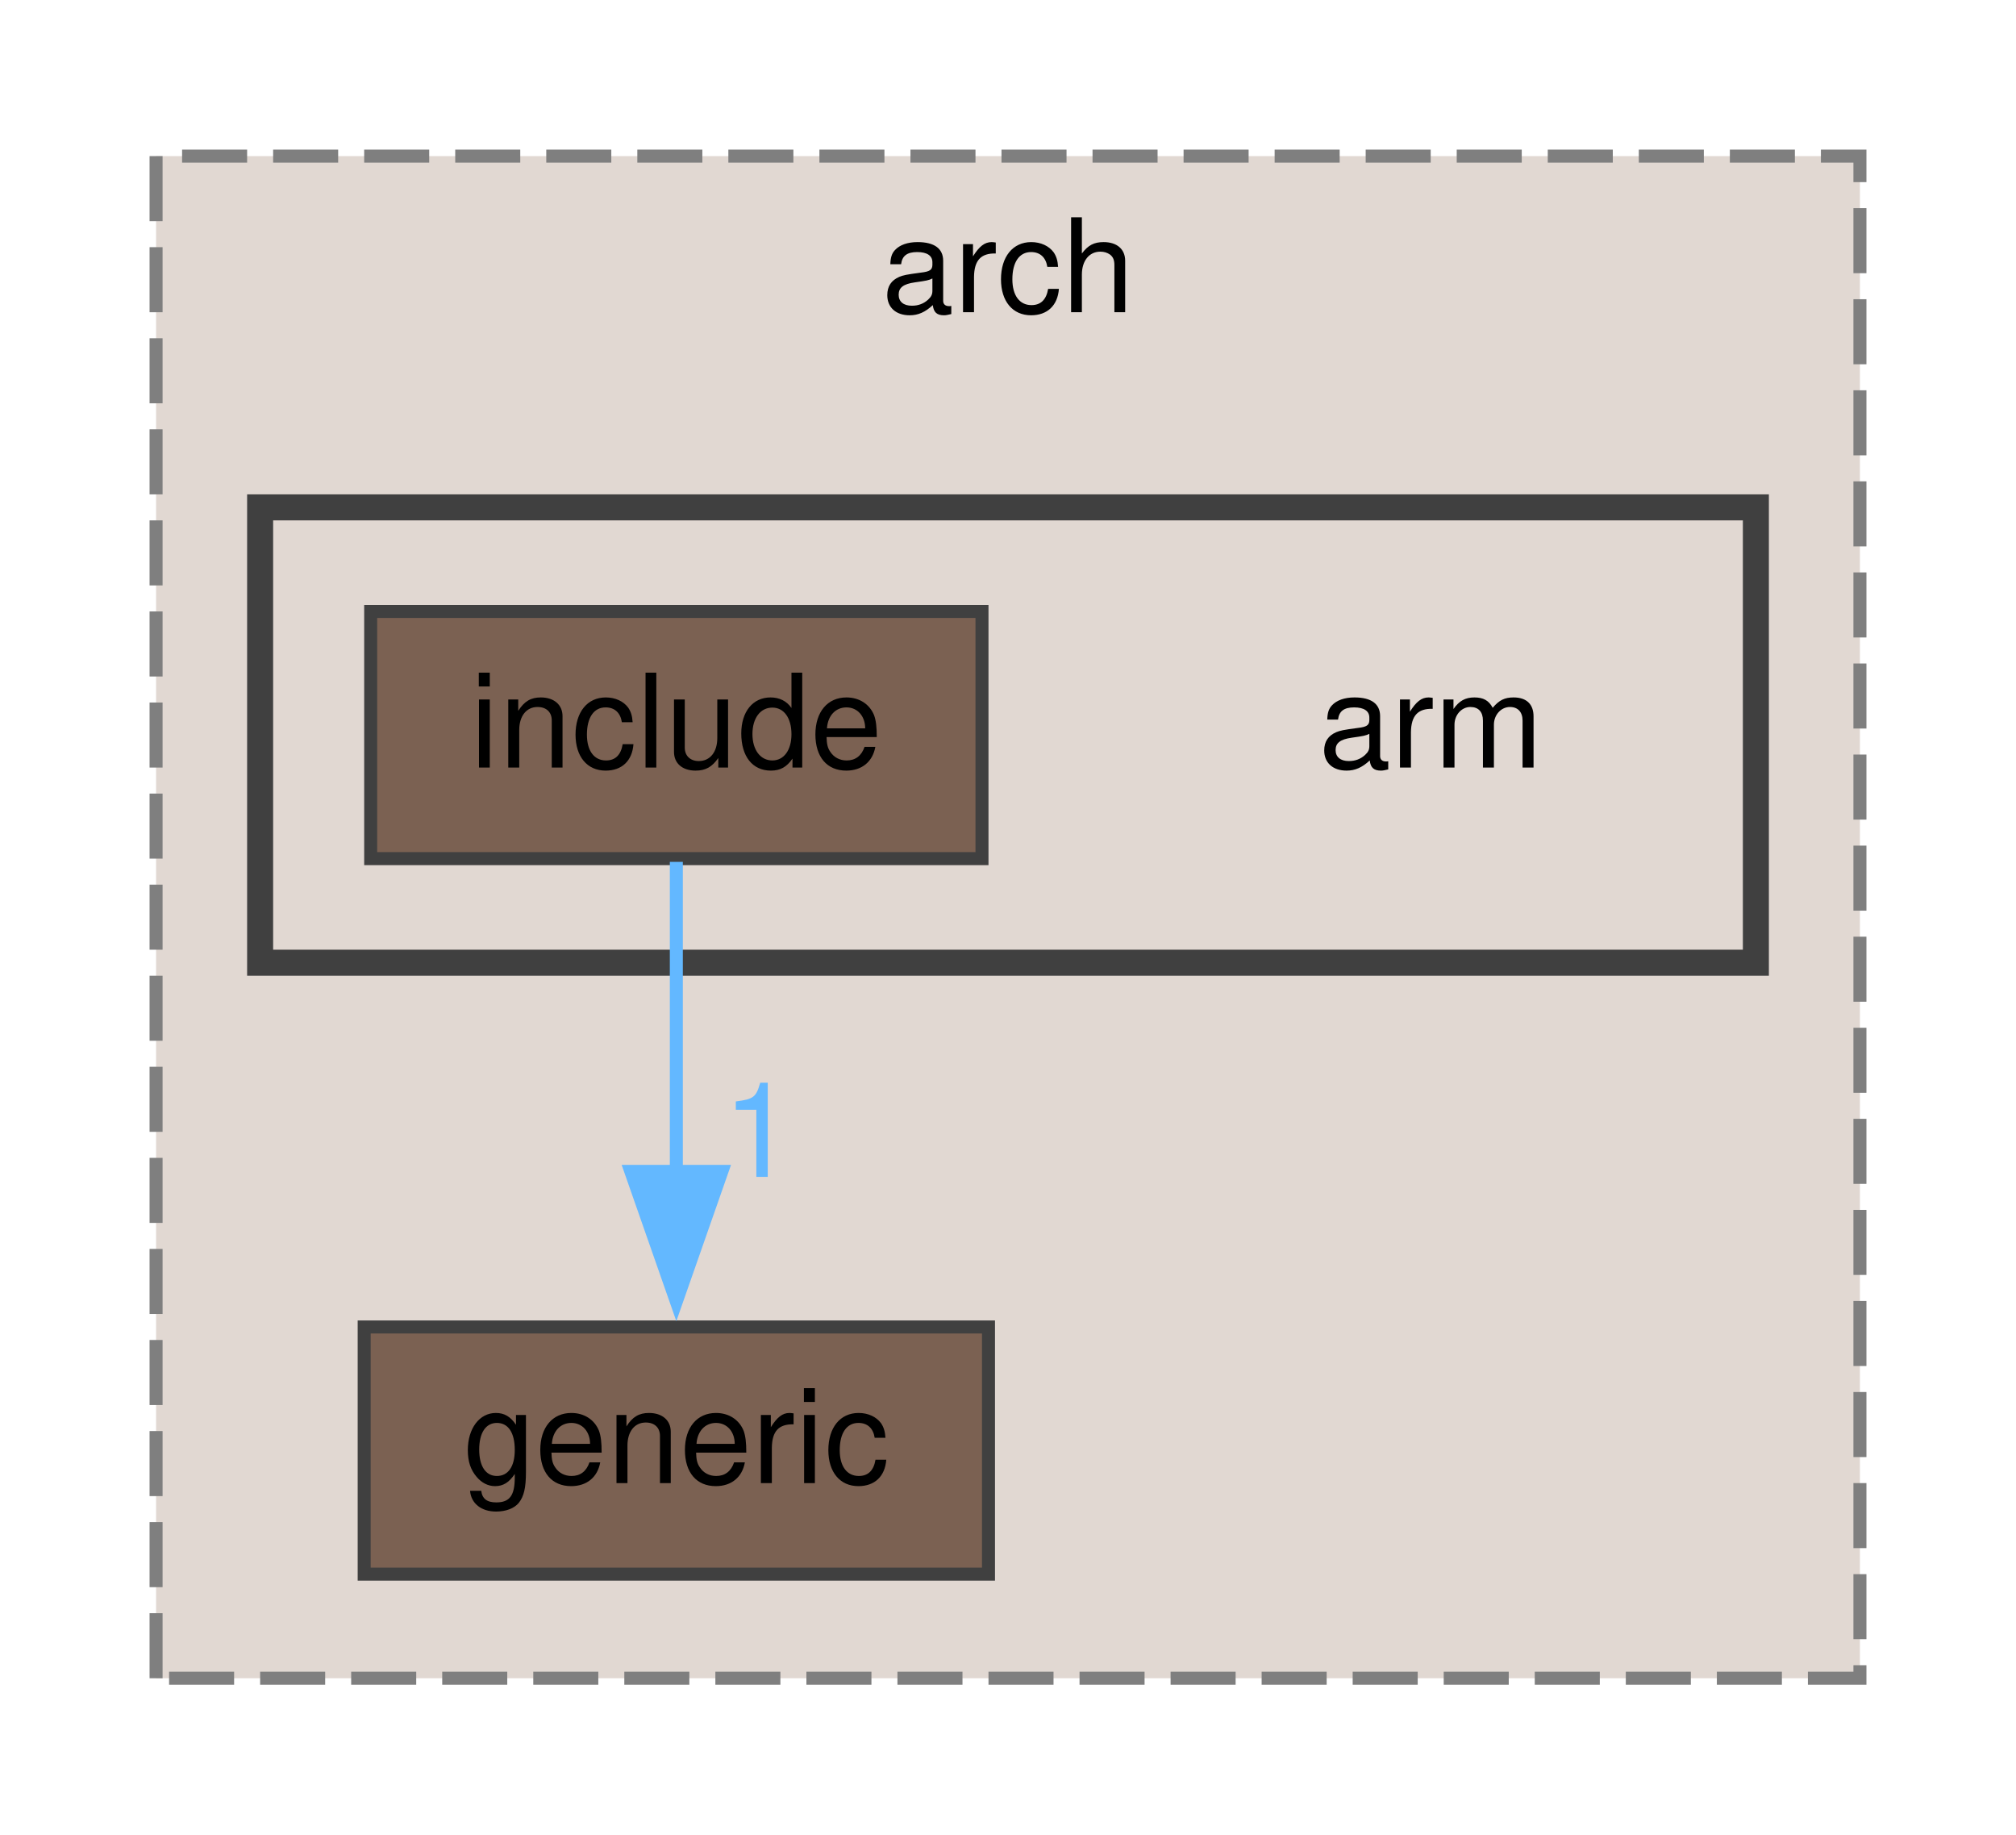
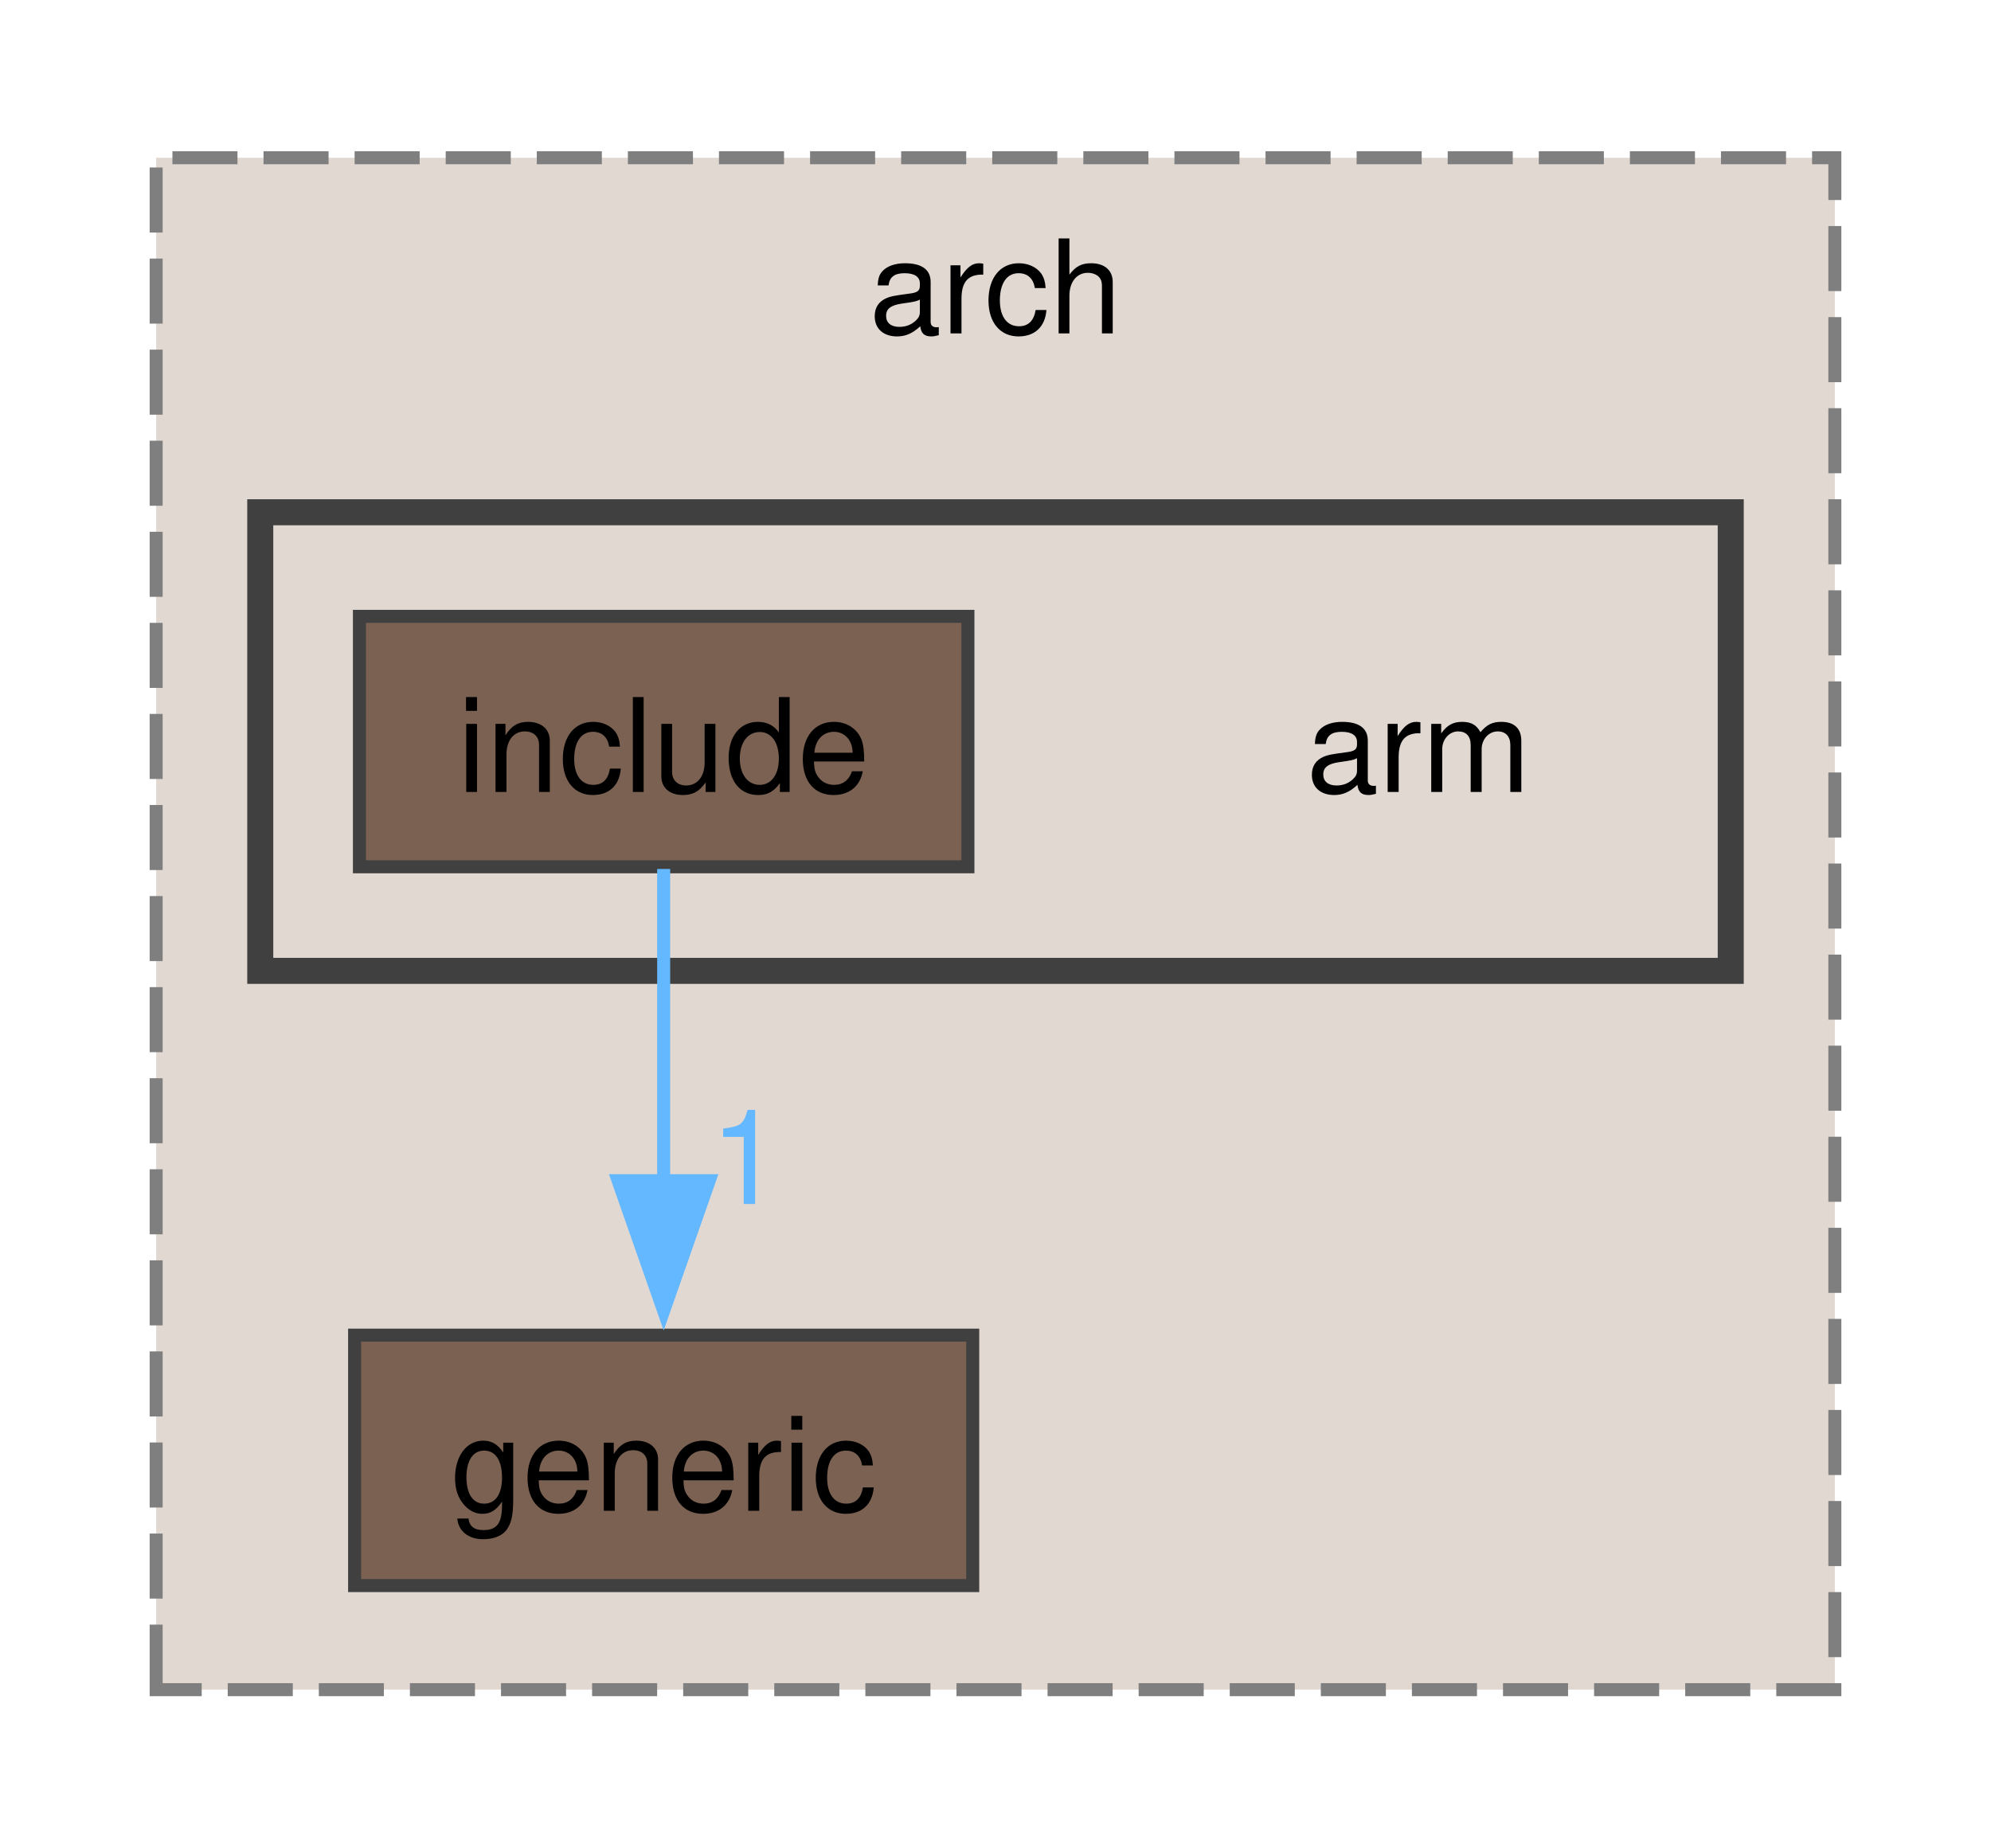
- <svg xmlns="http://www.w3.org/2000/svg" xmlns:xlink="http://www.w3.org/1999/xlink" width="155pt" height="141pt" viewBox="0.00 0.00 155.00 141.00">
-   <g id="graph0" class="graph" transform="scale(1 1) rotate(0) translate(4 137)">
+ <svg xmlns="http://www.w3.org/2000/svg" xmlns:xlink="http://www.w3.org/1999/xlink" width="153pt" height="142pt" viewBox="0.00 0.00 153.00 141.75">
+   <g id="graph0" class="graph" transform="scale(1 1) rotate(0) translate(4 137.75)">
    <g id="clust1" class="cluster">
      <g id="a_clust1">
        <a xlink:href="dir_76e3dd4d2fa719e8d3b096e9aa563982.html" target="_top" xlink:title="arch">
-           <polygon fill="#e1d8d2" stroke="#7f7f7f" stroke-dasharray="5,2" points="8,-8 8,-125 139,-125 139,-8 8,-8" />
-           <text text-anchor="middle" x="73.5" y="-113" font-family="Helvetica,sans-Serif" font-size="10.00">arch</text>
+           <polygon fill="#e1d8d2" stroke="#7f7f7f" stroke-dasharray="5,2" points="8,-8 8,-125.75 137,-125.75 137,-8 8,-8" />
+           <text text-anchor="middle" x="72.5" y="-112.25" font-family="Helvetica,sans-Serif" font-size="10.00">arch</text>
        </a>
      </g>
    </g>
    <g id="clust2" class="cluster">
      <g id="a_clust2">
        <a xlink:href="dir_913d6bb9266d437cf70a495716d4fa63.html" target="_top">
-           <polygon fill="#e1d8d2" stroke="#404040" stroke-width="2" points="16,-63 16,-98 131,-98 131,-63 16,-63" />
+           <polygon fill="#e1d8d2" stroke="#404040" stroke-width="2" points="16,-63.25 16,-98.5 129,-98.5 129,-63.25 16,-63.25" />
        </a>
      </g>
    </g>
    <g id="node1" class="node">
      <g id="a_node1">
        <a xlink:href="dir_43af151a16def40383bd5358501d5df1.html" target="_top" xlink:title="generic">
-           <polygon fill="#7b6152" stroke="#404040" points="72,-35 24,-35 24,-16 72,-16 72,-35" />
-           <text text-anchor="middle" x="48" y="-23" font-family="Helvetica,sans-Serif" font-size="10.00">generic</text>
+           <polygon fill="#7b6152" stroke="#404040" points="70.75,-35.25 23.25,-35.25 23.25,-16 70.75,-16 70.75,-35.25" />
+           <text text-anchor="middle" x="47" y="-21.75" font-family="Helvetica,sans-Serif" font-size="10.00">generic</text>
        </a>
      </g>
    </g>
    <g id="node2" class="node">
-       <text text-anchor="middle" x="106" y="-78" font-family="Helvetica,sans-Serif" font-size="10.00">arm</text>
+       <text text-anchor="middle" x="105" y="-77" font-family="Helvetica,sans-Serif" font-size="10.00">arm</text>
    </g>
    <g id="node3" class="node">
      <g id="a_node3">
        <a xlink:href="dir_a279b8ccbe103b35fe127f9bd3165167.html" target="_top" xlink:title="include">
-           <polygon fill="#7b6152" stroke="#404040" points="71.5,-90 24.5,-90 24.5,-71 71.5,-71 71.5,-90" />
-           <text text-anchor="middle" x="48" y="-78" font-family="Helvetica,sans-Serif" font-size="10.00">include</text>
+           <polygon fill="#7b6152" stroke="#404040" points="70.38,-90.5 23.62,-90.5 23.62,-71.25 70.38,-71.25 70.38,-90.5" />
+           <text text-anchor="middle" x="47" y="-77" font-family="Helvetica,sans-Serif" font-size="10.00">include</text>
        </a>
      </g>
    </g>
    <g id="edge1" class="edge">
-       <path fill="none" stroke="#63b8ff" d="M48,-70.75C48,-64.27 48,-55.16 48,-46.9" />
-       <polygon fill="#63b8ff" stroke="#63b8ff" points="51.5,-46.96 48,-36.96 44.5,-46.96 51.5,-46.96" />
+       <g id="a_edge1">
+         <a xlink:href="dir_000010_000008.html" target="_top">
+           <path fill="none" stroke="#63b8ff" d="M47,-71.08C47,-64.57 47,-55.42 47,-47.12" />
+           <polygon fill="#63b8ff" stroke="#63b8ff" points="50.5,-47.12 47,-37.12 43.5,-47.12 50.5,-47.12" />
+         </a>
+       </g>
      <g id="a_edge1-headlabel">
        <a xlink:href="dir_000010_000008.html" target="_top" xlink:title="1">
-           <text text-anchor="middle" x="54.34" y="-46.54" font-family="Helvetica,sans-Serif" font-size="10.00" fill="#63b8ff">1</text>
+           <text text-anchor="middle" x="53.34" y="-45.33" font-family="Helvetica,sans-Serif" font-size="10.00" fill="#63b8ff">1</text>
        </a>
      </g>
    </g>
  </g>
</svg>
